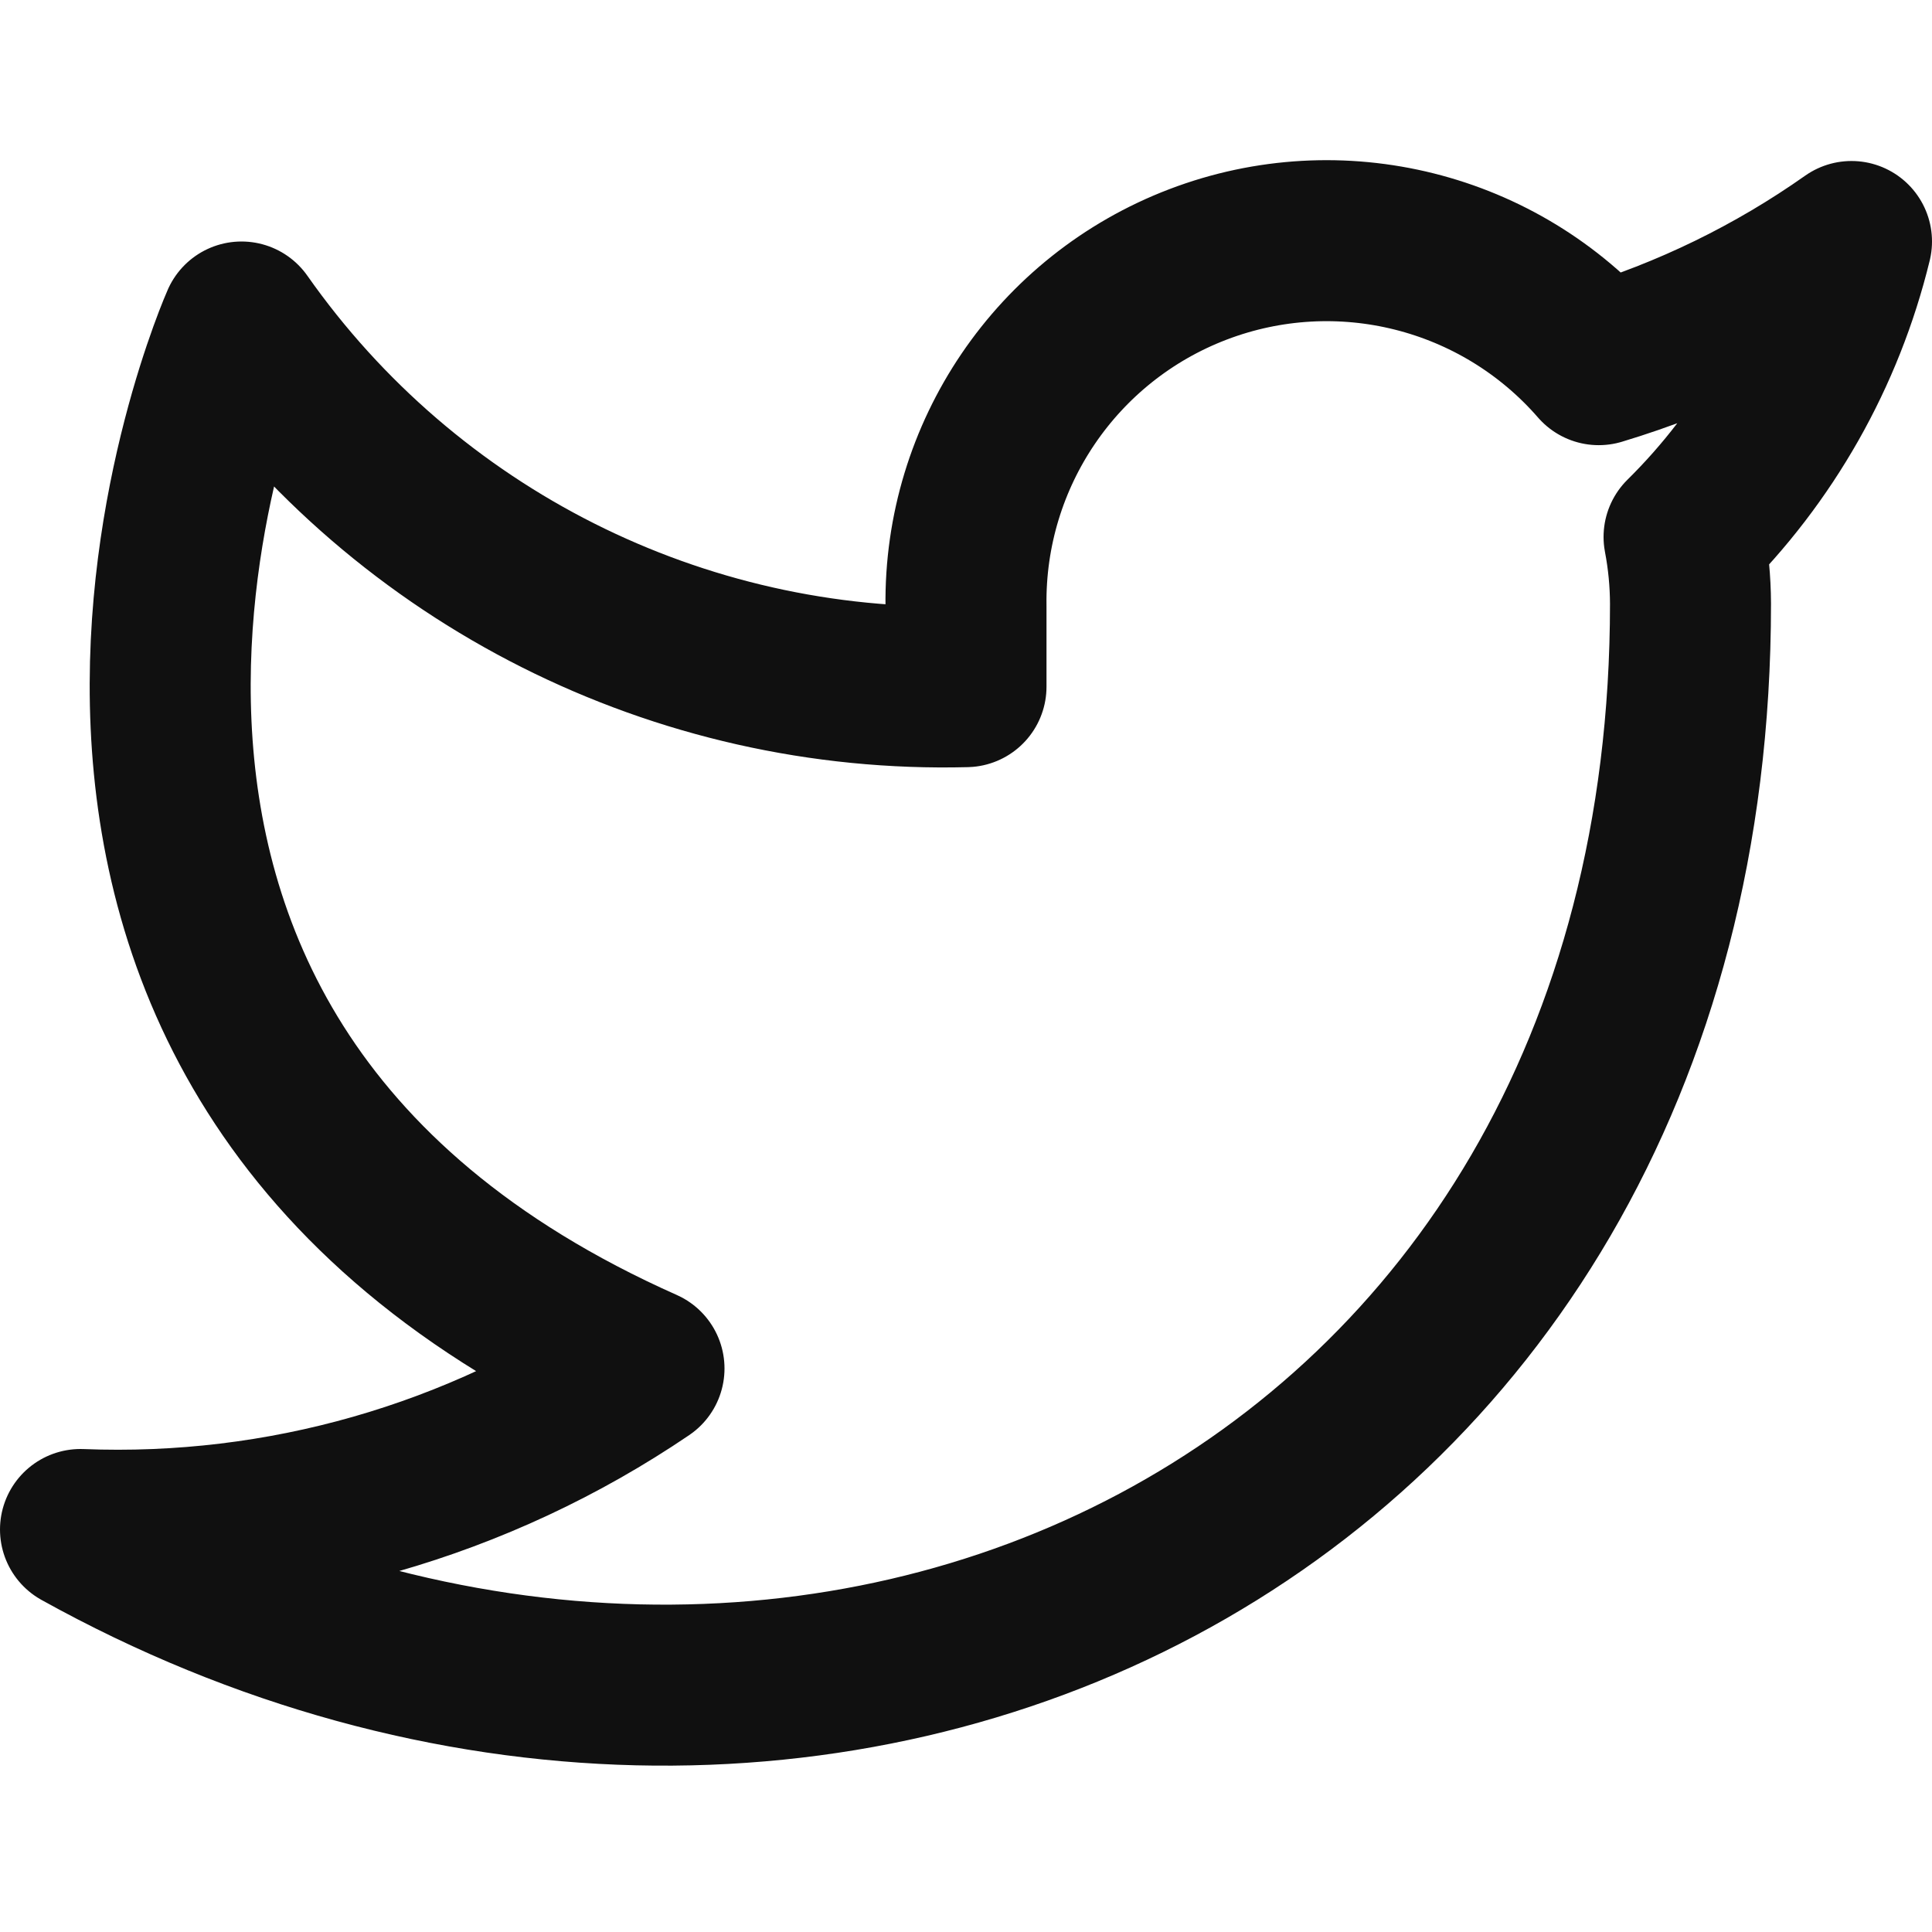
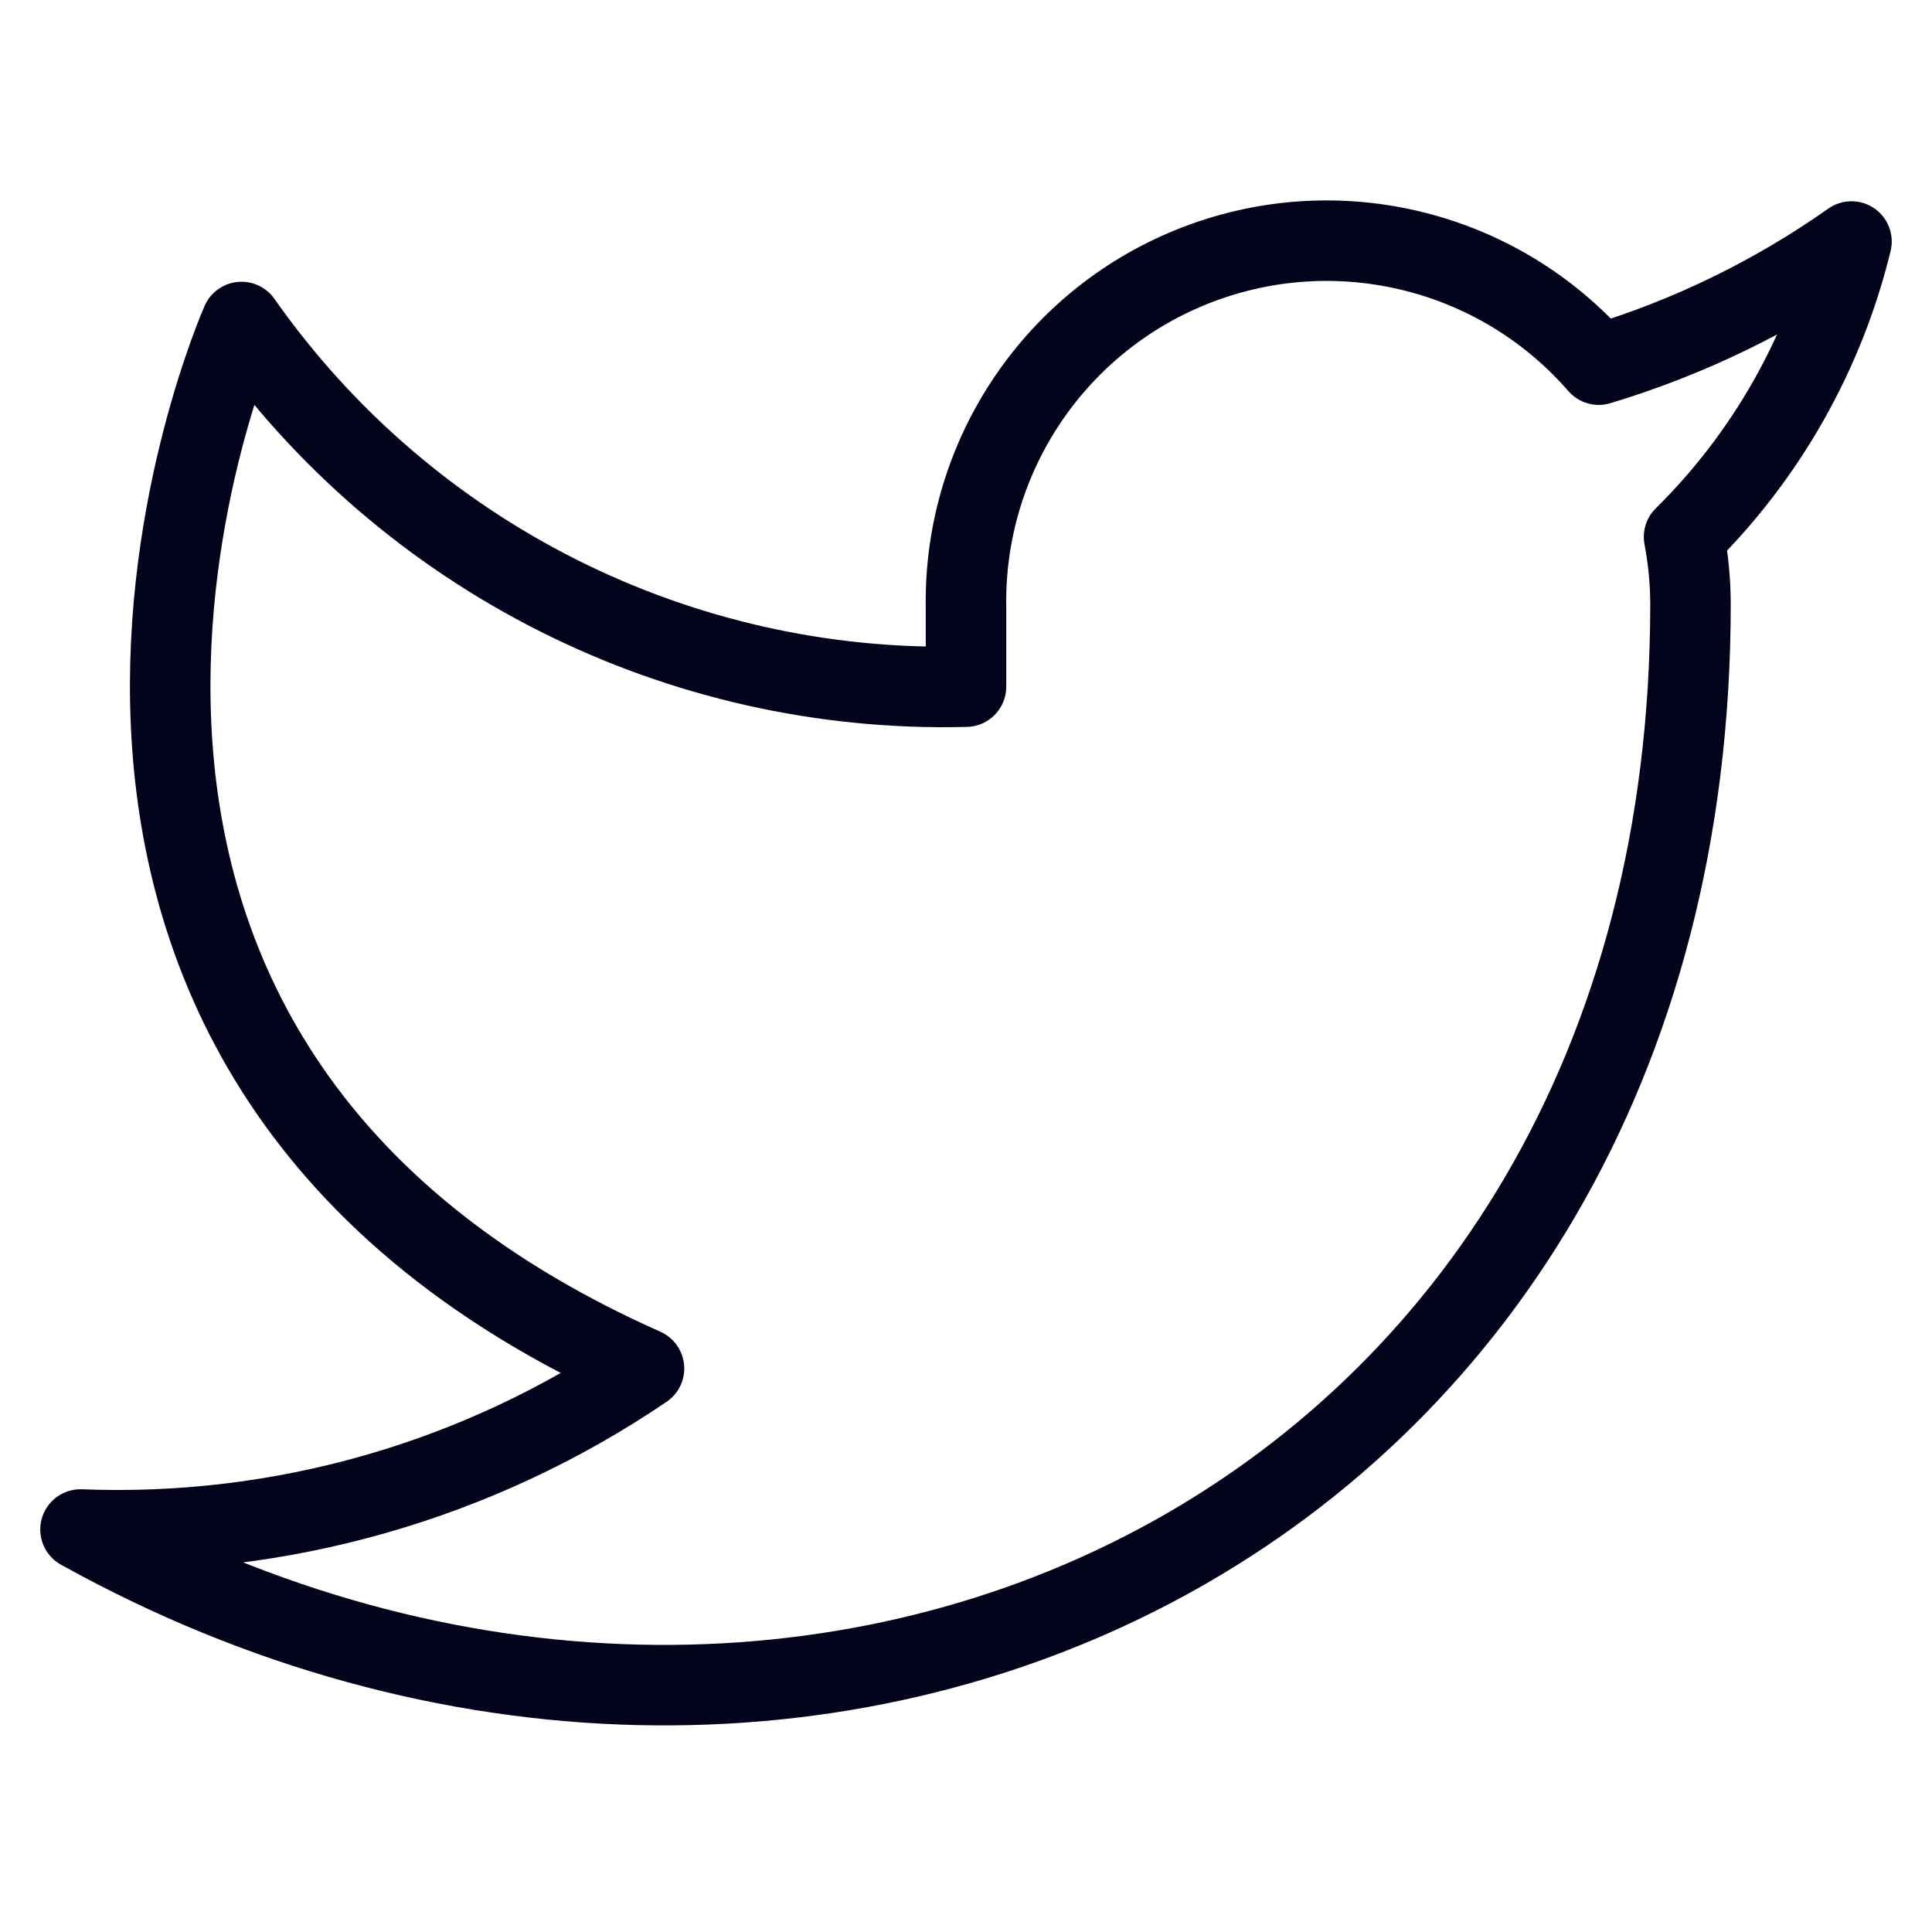
- <svg xmlns="http://www.w3.org/2000/svg" width="24" height="24" viewBox="0 0 24 24" fill="none" stroke="#101010" stroke-width="2" stroke-linecap="round" stroke-linejoin="round" class="feather feather-twitter">
+ <svg xmlns="http://www.w3.org/2000/svg" width="16" height="16" viewBox="0 0 24 24" fill="none" stroke="#03031b" stroke-width="1" stroke-linecap="round" stroke-linejoin="round" class="feather feather-twitter">
  <path d="M23 3a10.9 10.9 0 0 1-3.14 1.53 4.48 4.48 0 0 0-7.86 3v1A10.66 10.66 0 0 1 3 4s-4 9 5 13a11.64 11.64 0 0 1-7 2c9 5 20 0 20-11.5a4.5 4.5 0 0 0-.08-.83A7.72 7.72 0 0 0 23 3z" />
</svg>
